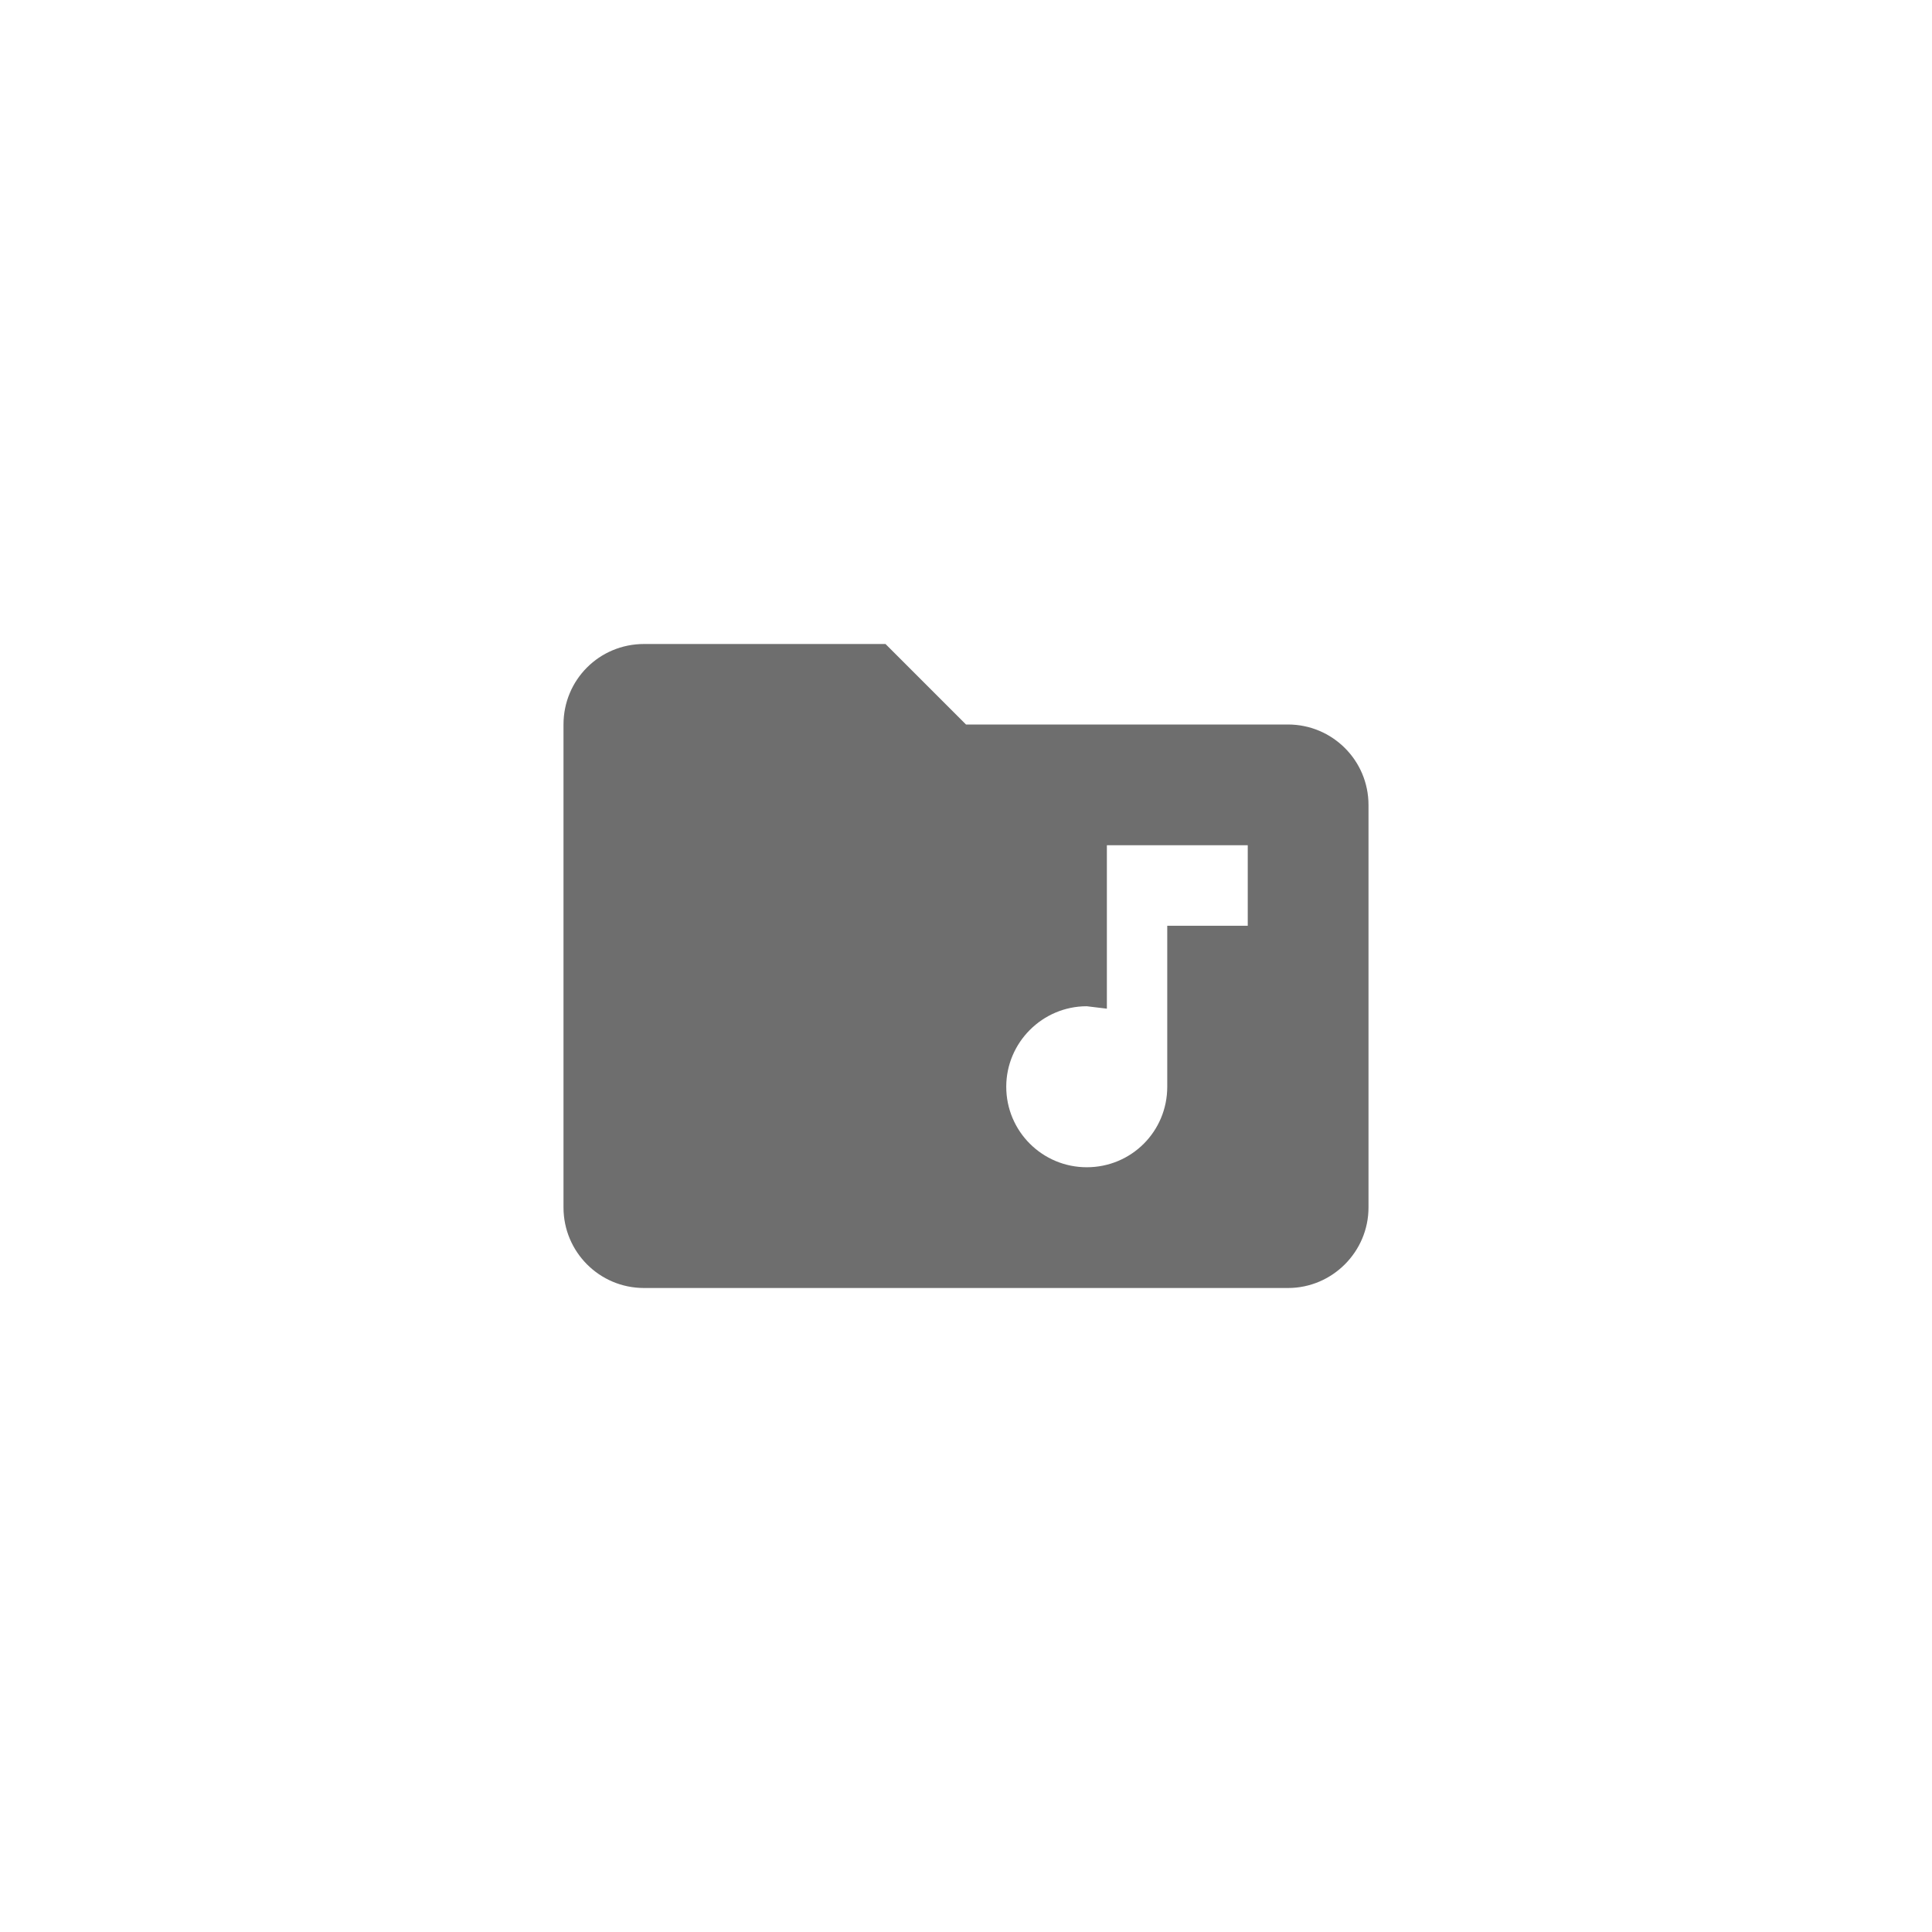
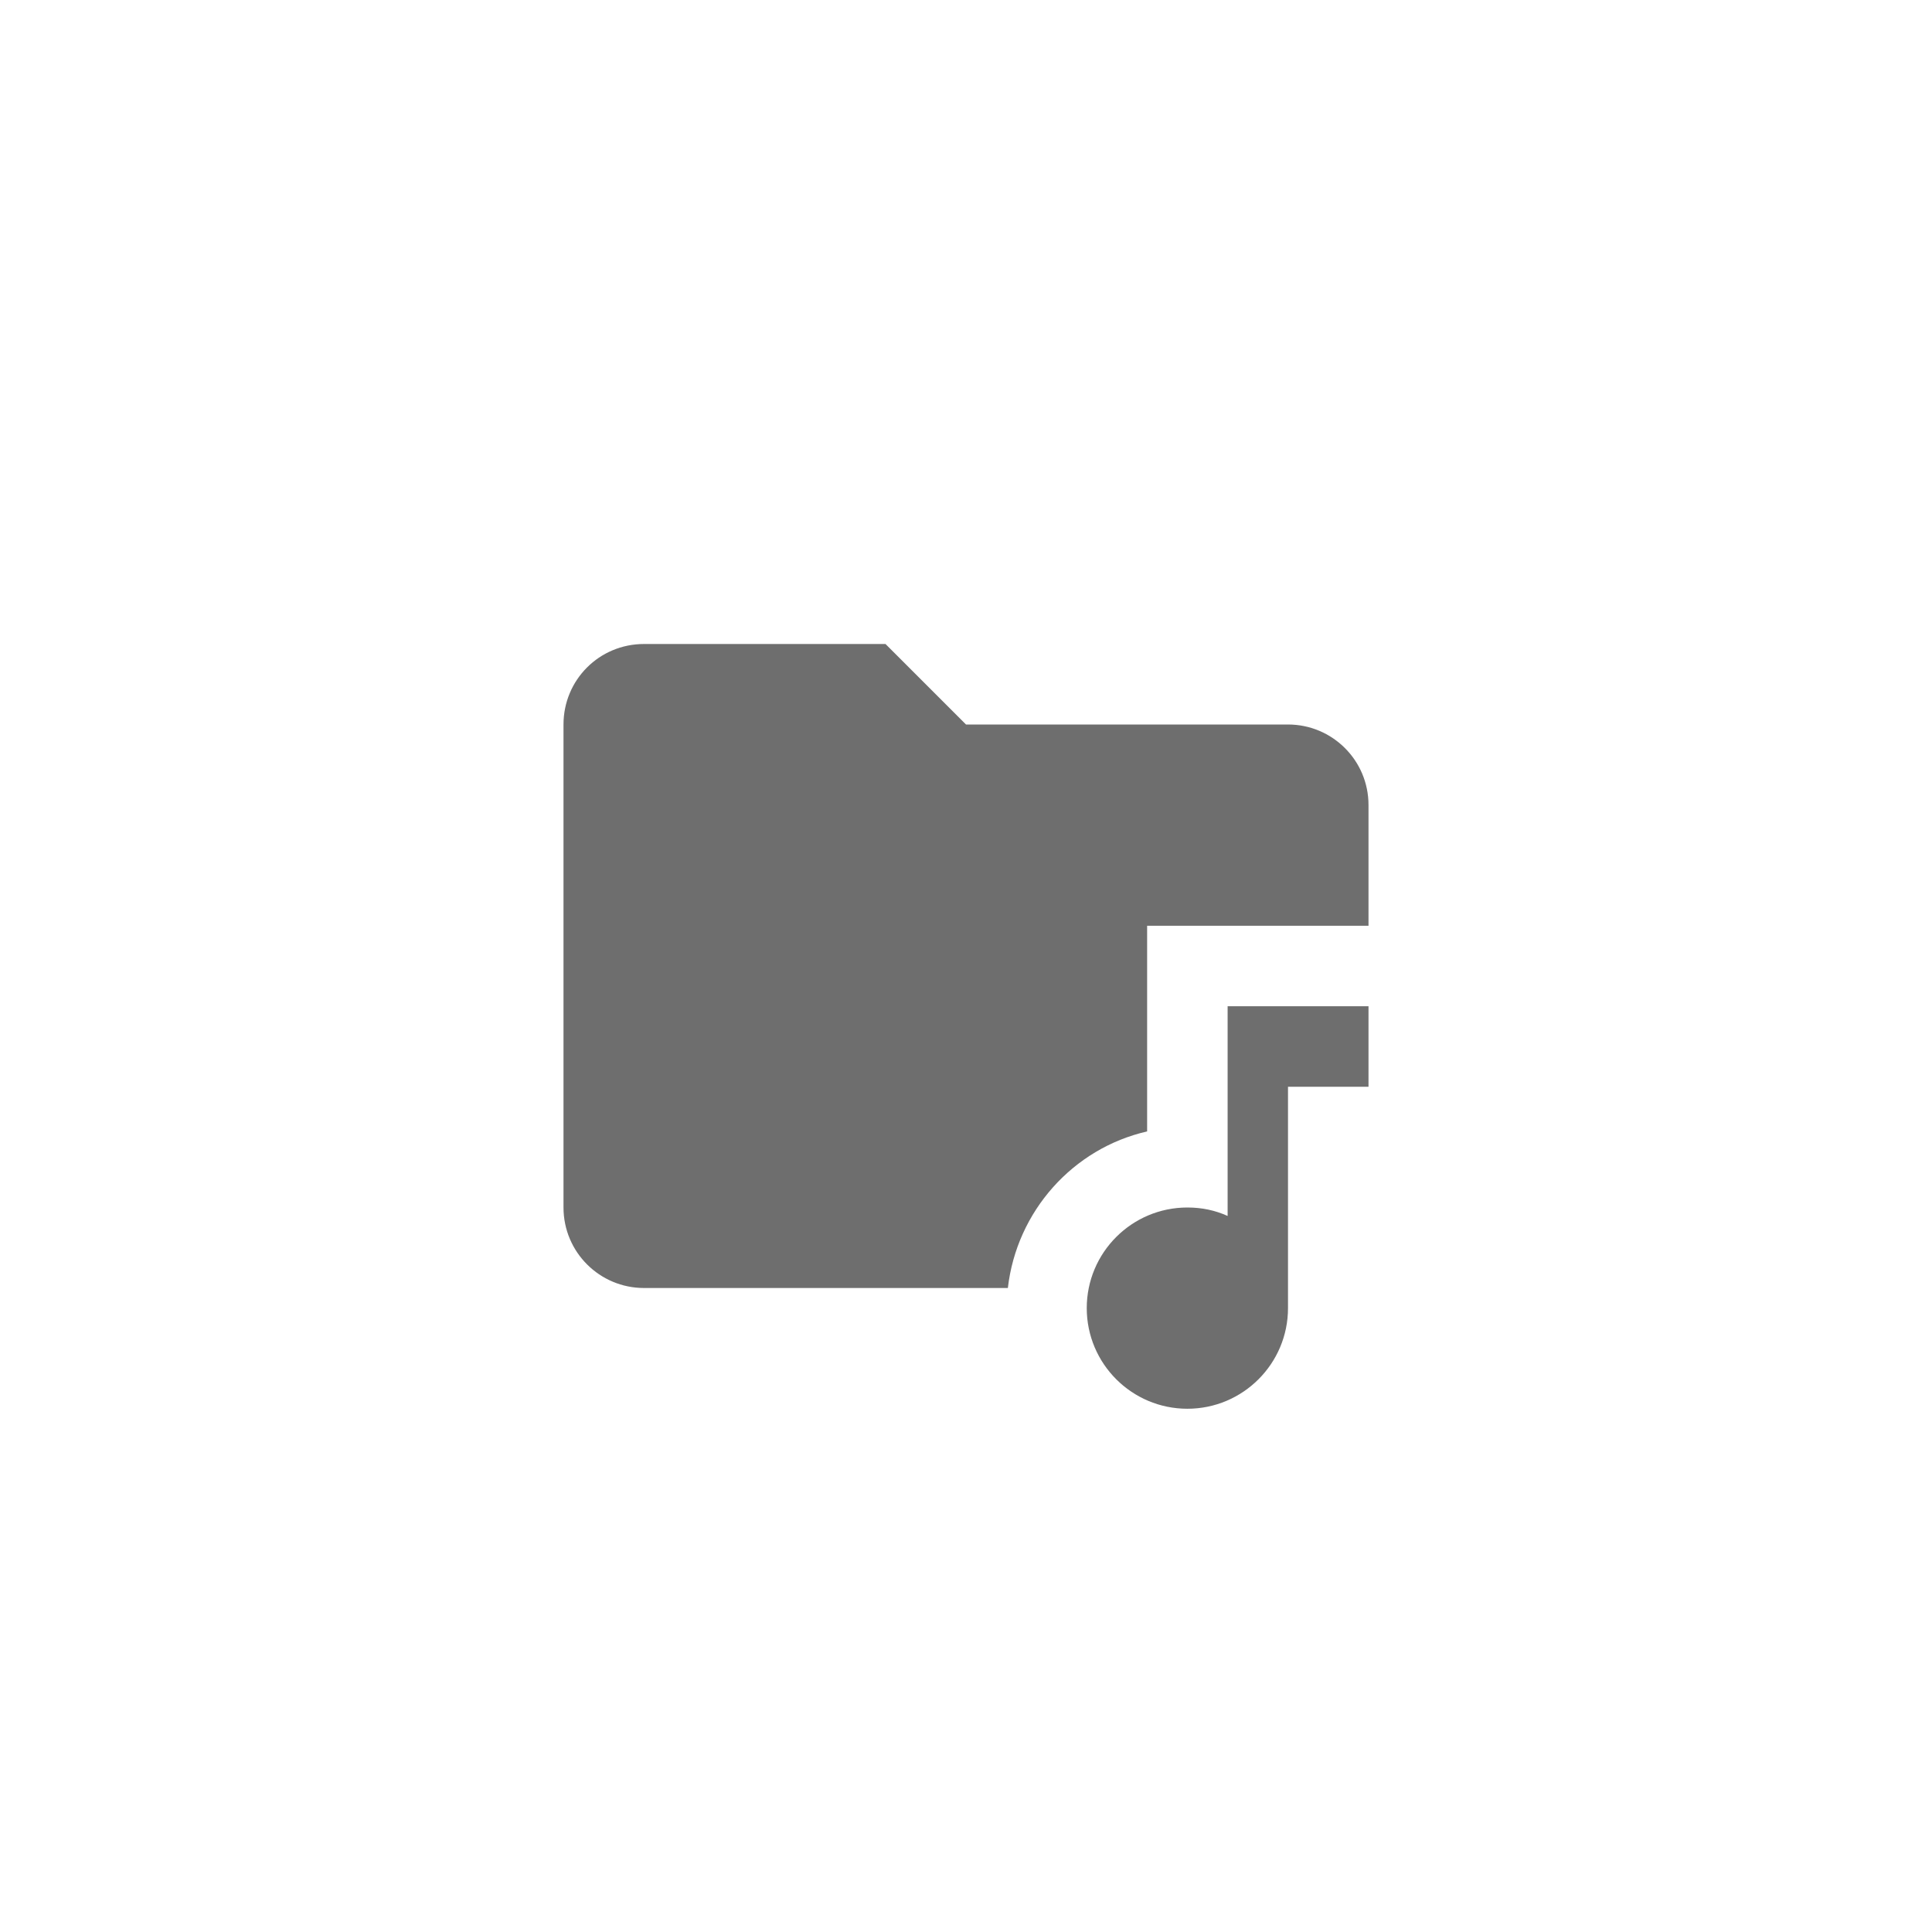
<svg xmlns="http://www.w3.org/2000/svg" viewBox="0 0 24 24" fill="#6e6e6e">
-   <path transform="scale(0.5) translate(12 12)" d="M10 4L12 6H20C21.1 6 22 6.89 22 8V18C22 19.1 21.1 20 20 20H4C2.89 20 2 19.1 2 18L2 6C2 4.89 2.89 4 4 4H10M19 9H15.5V13.06L15 13C13.9 13 13 13.9 13 15C13 16.11 13.9 17 15 17C16.11 17 17 16.11 17 15V11H19V9Z" />
+   <path transform="scale(0.5) translate(12 12)" d="M22 8V11H16.5V16.11C14.66 16.53 13.26 18.09 13.04 20H4C2.9 20 2 19.11 2 18V6C2 4.89 2.89 4 4 4H10L12 6H20C21.1 6 22 6.89 22 8M18.5 13V18.21C18.19 18.07 17.86 18 17.5 18C16.12 18 15 19.12 15 20.5S16.12 23 17.5 23 20 21.88 20 20.5V15H22V13H18.5Z" />
</svg>
